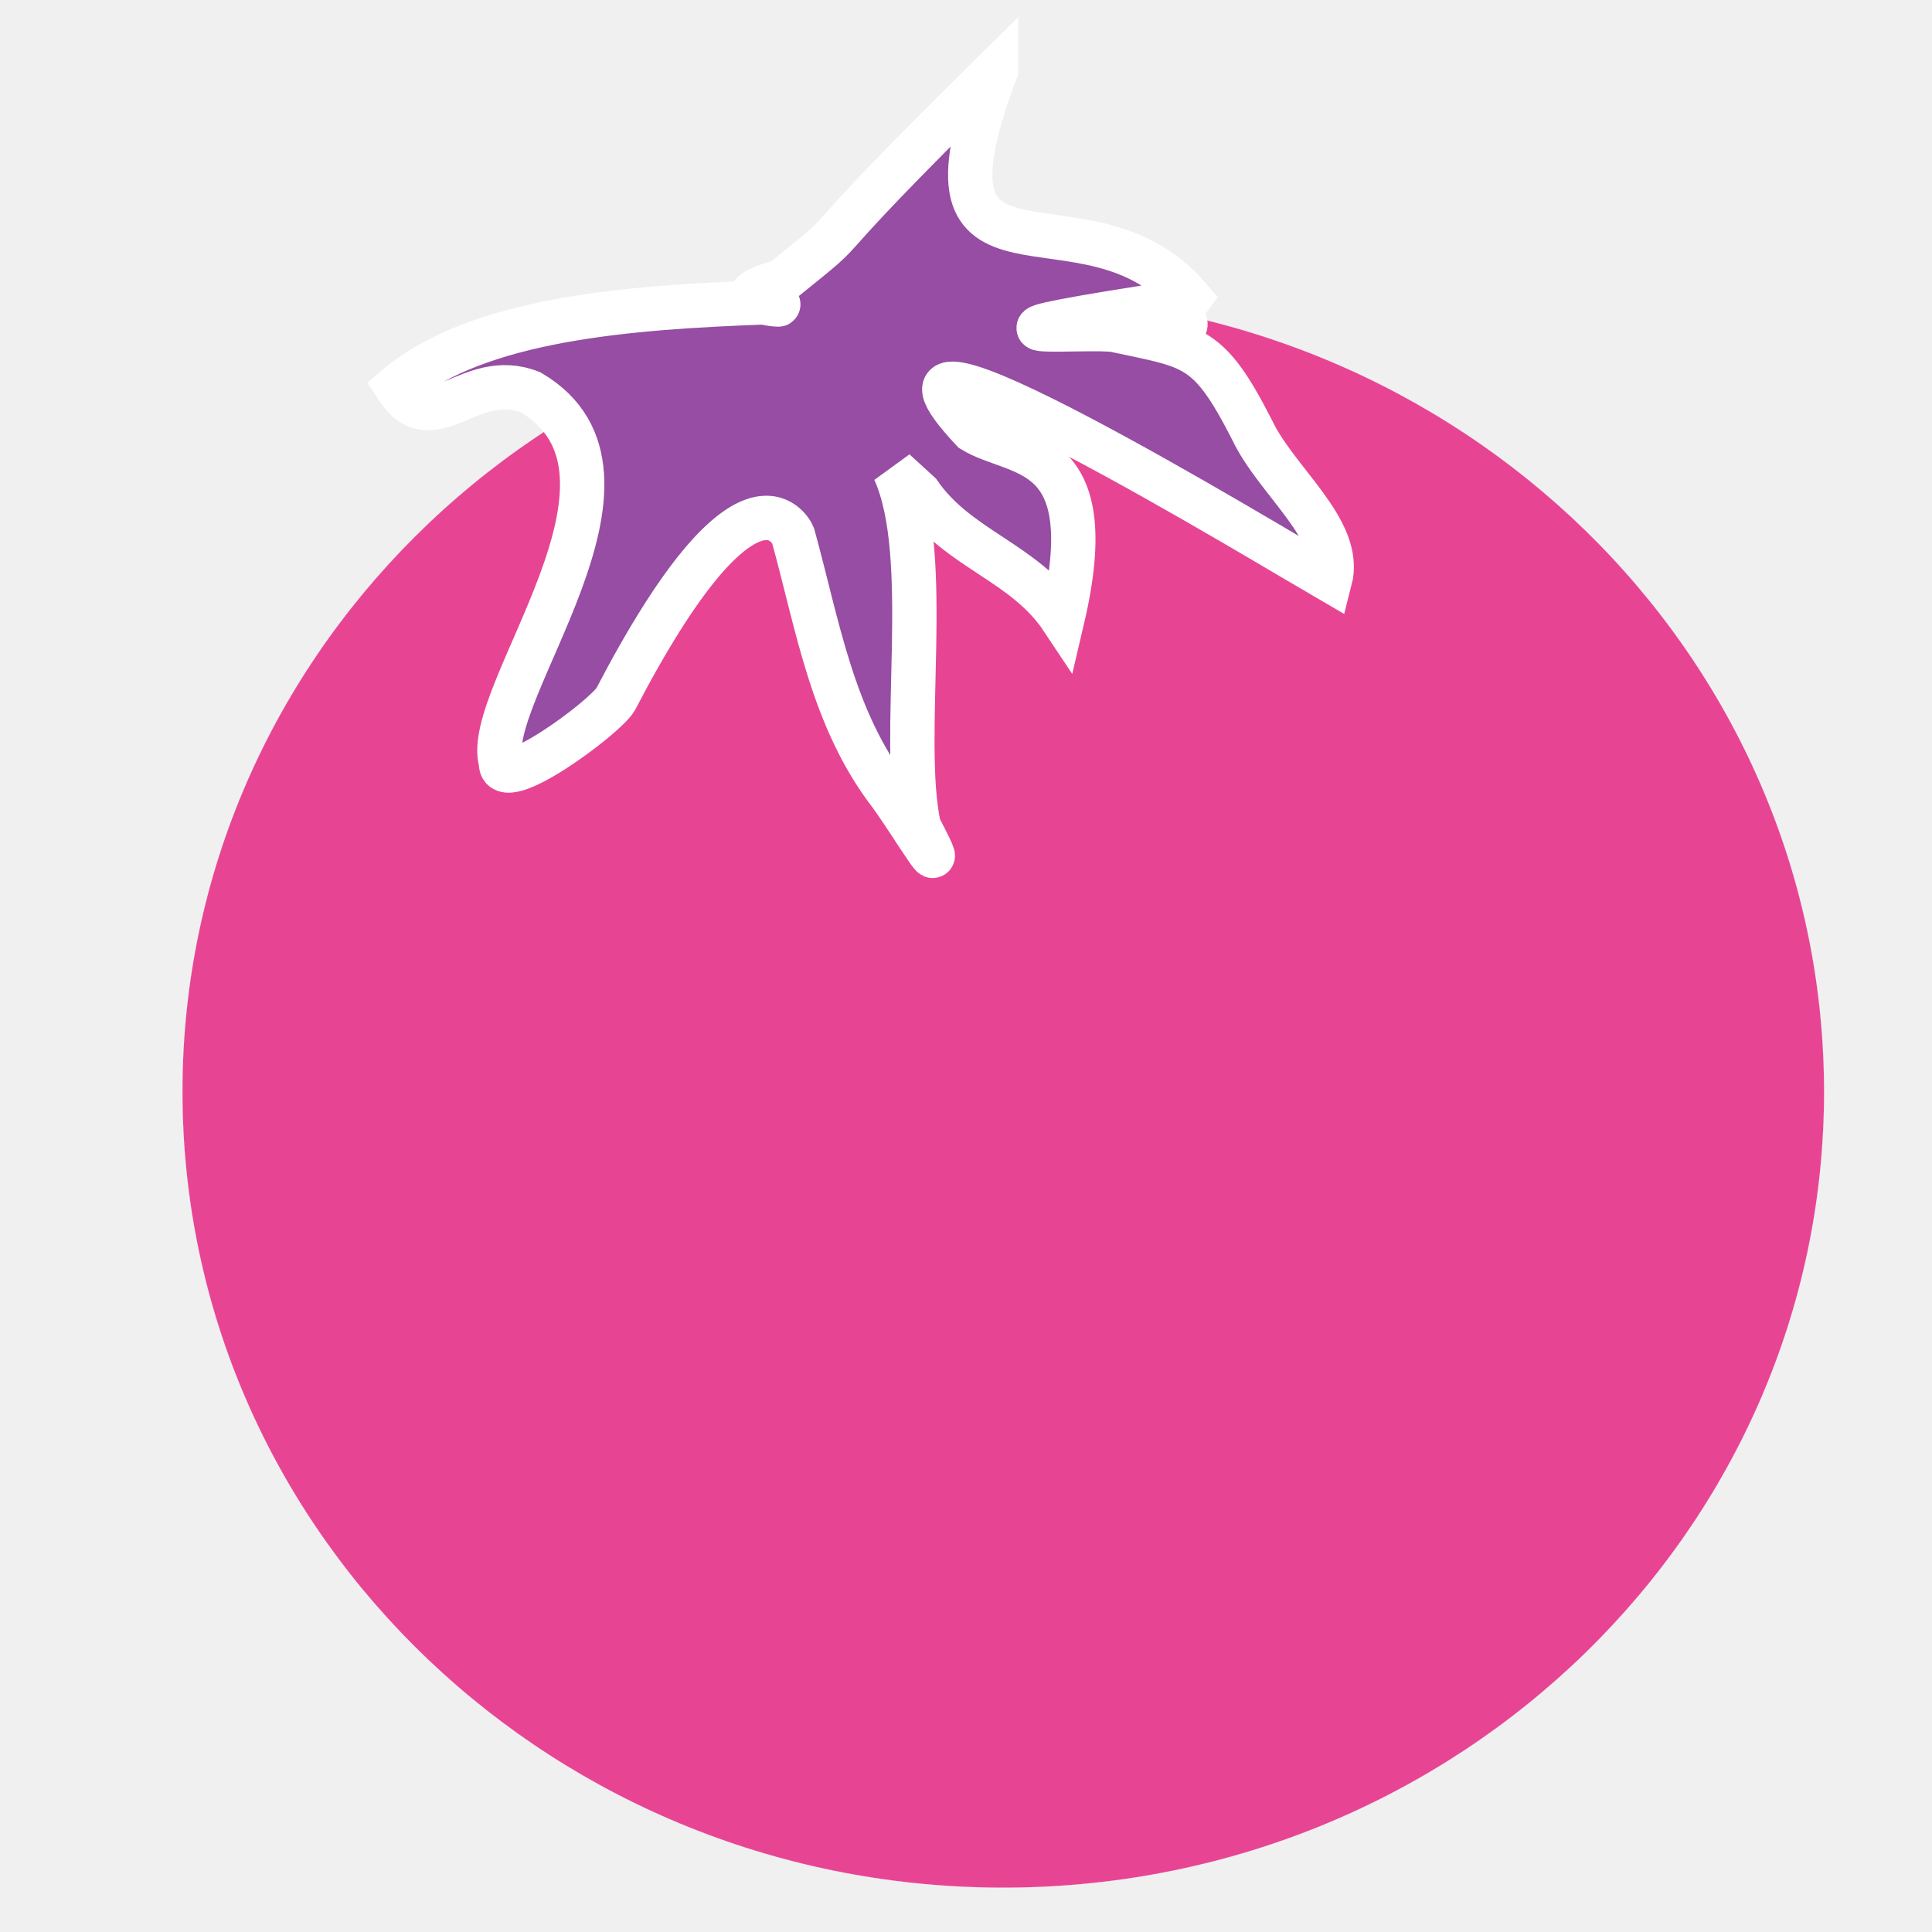
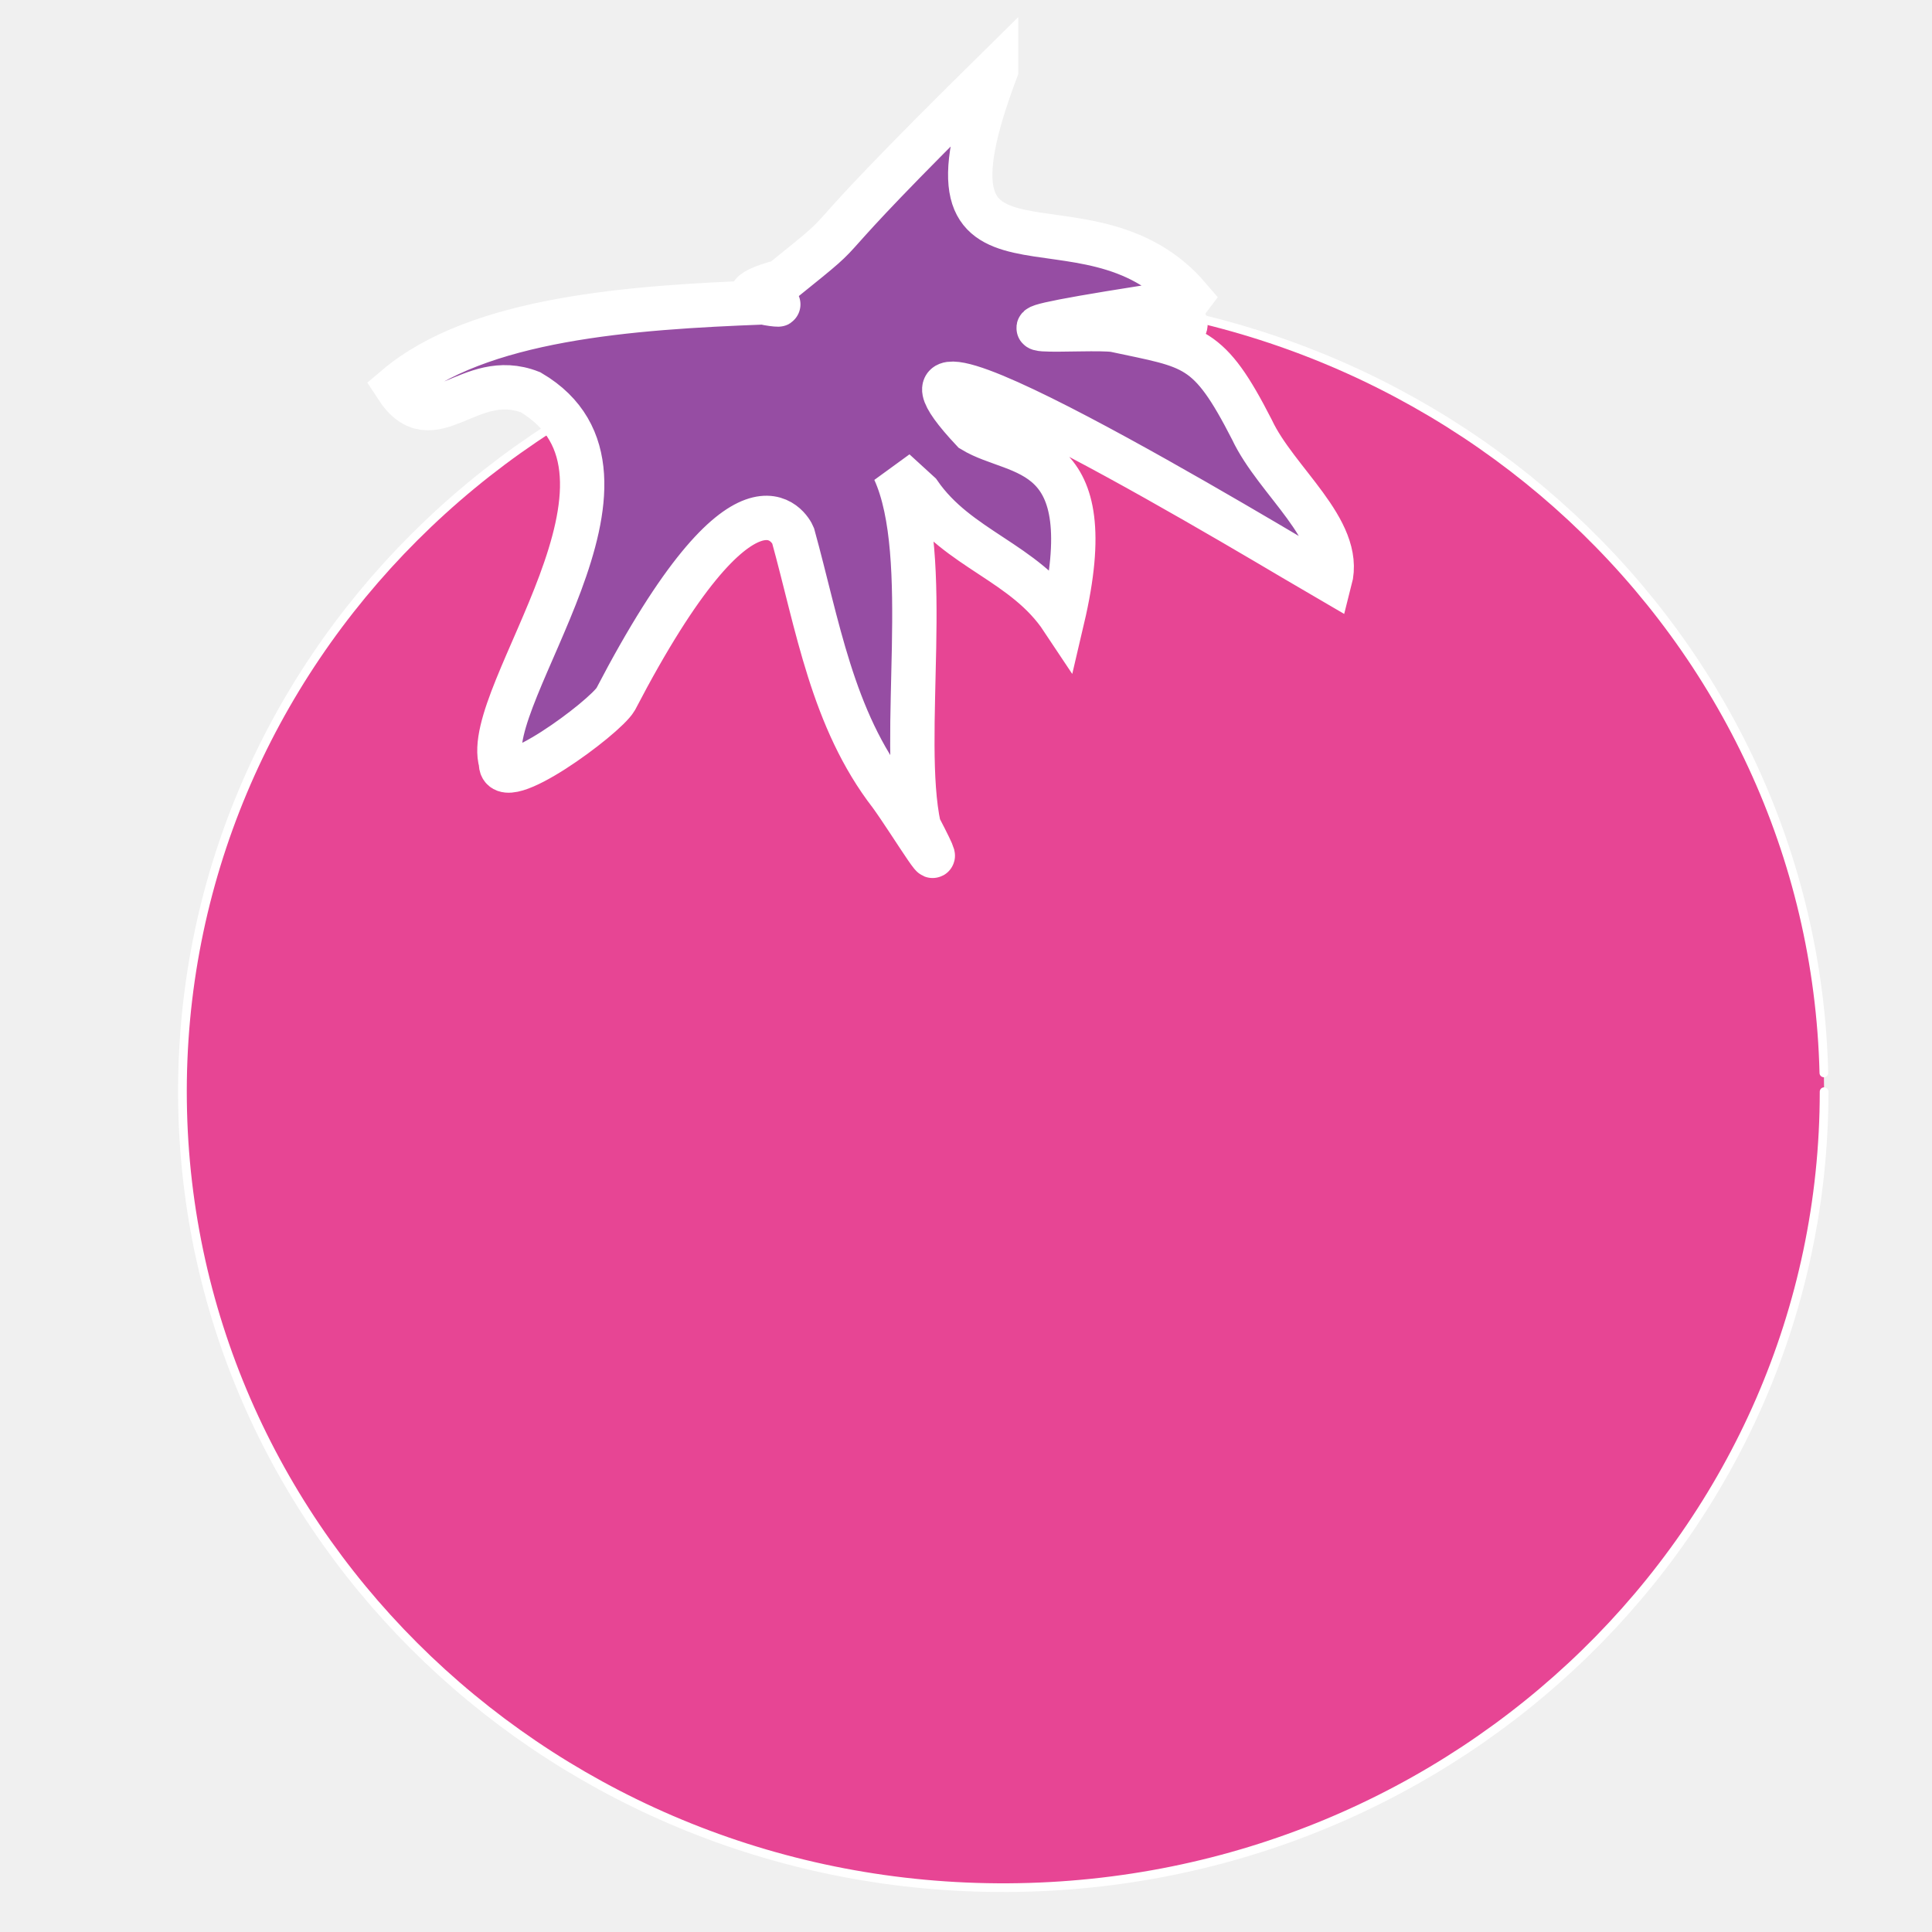
<svg xmlns="http://www.w3.org/2000/svg" height="200" width="200" version="1.1" viewBox="0 0 200 200">
  <g fill-rule="evenodd" transform="translate(0 -852.36)" stroke="#fff">
-     <path stroke-linejoin="round" fill="#e74594" stroke-linecap="round" stroke-width="0.01" d="m188.83 965.37a84.972 82.4 0 0 1 -84.471 82.399 84.972 82.4 0 0 1 -85.467 -81.426 84.972 82.4 0 0 1 83.462 -83.359 84.972 82.4 0 0 1 86.452 80.443" />
+     <path stroke-linejoin="round" fill="#e74594" stroke-linecap="round" stroke-width="0.9" d="m188.83 965.37a84.972 82.4 0 0 1 -84.471 82.399 84.972 82.4 0 0 1 -85.467 -81.426 84.972 82.4 0 0 1 83.462 -83.359 84.972 82.4 0 0 1 86.452 80.443" />
    <path d="m103.11 859.62c-22.196 21.875-12.74 14.252-22.195 21.875-4.352 1.165-3.272 1.843-1.893 2.167 2.716 0.282 1.338 0.314 0 0-13.614 0.516-29.519 1.614-37.972 8.756 3.742 5.76 7.5-1.953 13.877 0.551 14.431 8.494-5.197 31.349-3.064 38.323-0.166 3.421 10.758-4.643 11.871-6.55 13.641-26.191 18.138-17.501 18.36-16.953 2.556 9.236 4.043 19.003 10.101 26.829 2.072 2.841 6.723 10.591 2.923 3.305-2.005-9.263 1.522-27.971-2.518-36.835l2.551 2.331c4.037 5.844 10.897 7.106 14.825 13.019 4.293-18.3-4.675-16.708-9.281-19.523-14.966-15.951 31.691 12.446 36.991 15.504 1.355-5.217-5.572-10.222-8.085-15.58-4.505-8.8-5.96-8.547-14.187-10.313-2.618-0.446-18.033 0.993 3.002-2.318 9.051 1.105 0.313 4.792 4.702-0.998-10.784-12.663-29.682 2.052-20.008-23.586z" stroke-width="4.591" fill="#964da3" />
  </g>
</svg>
